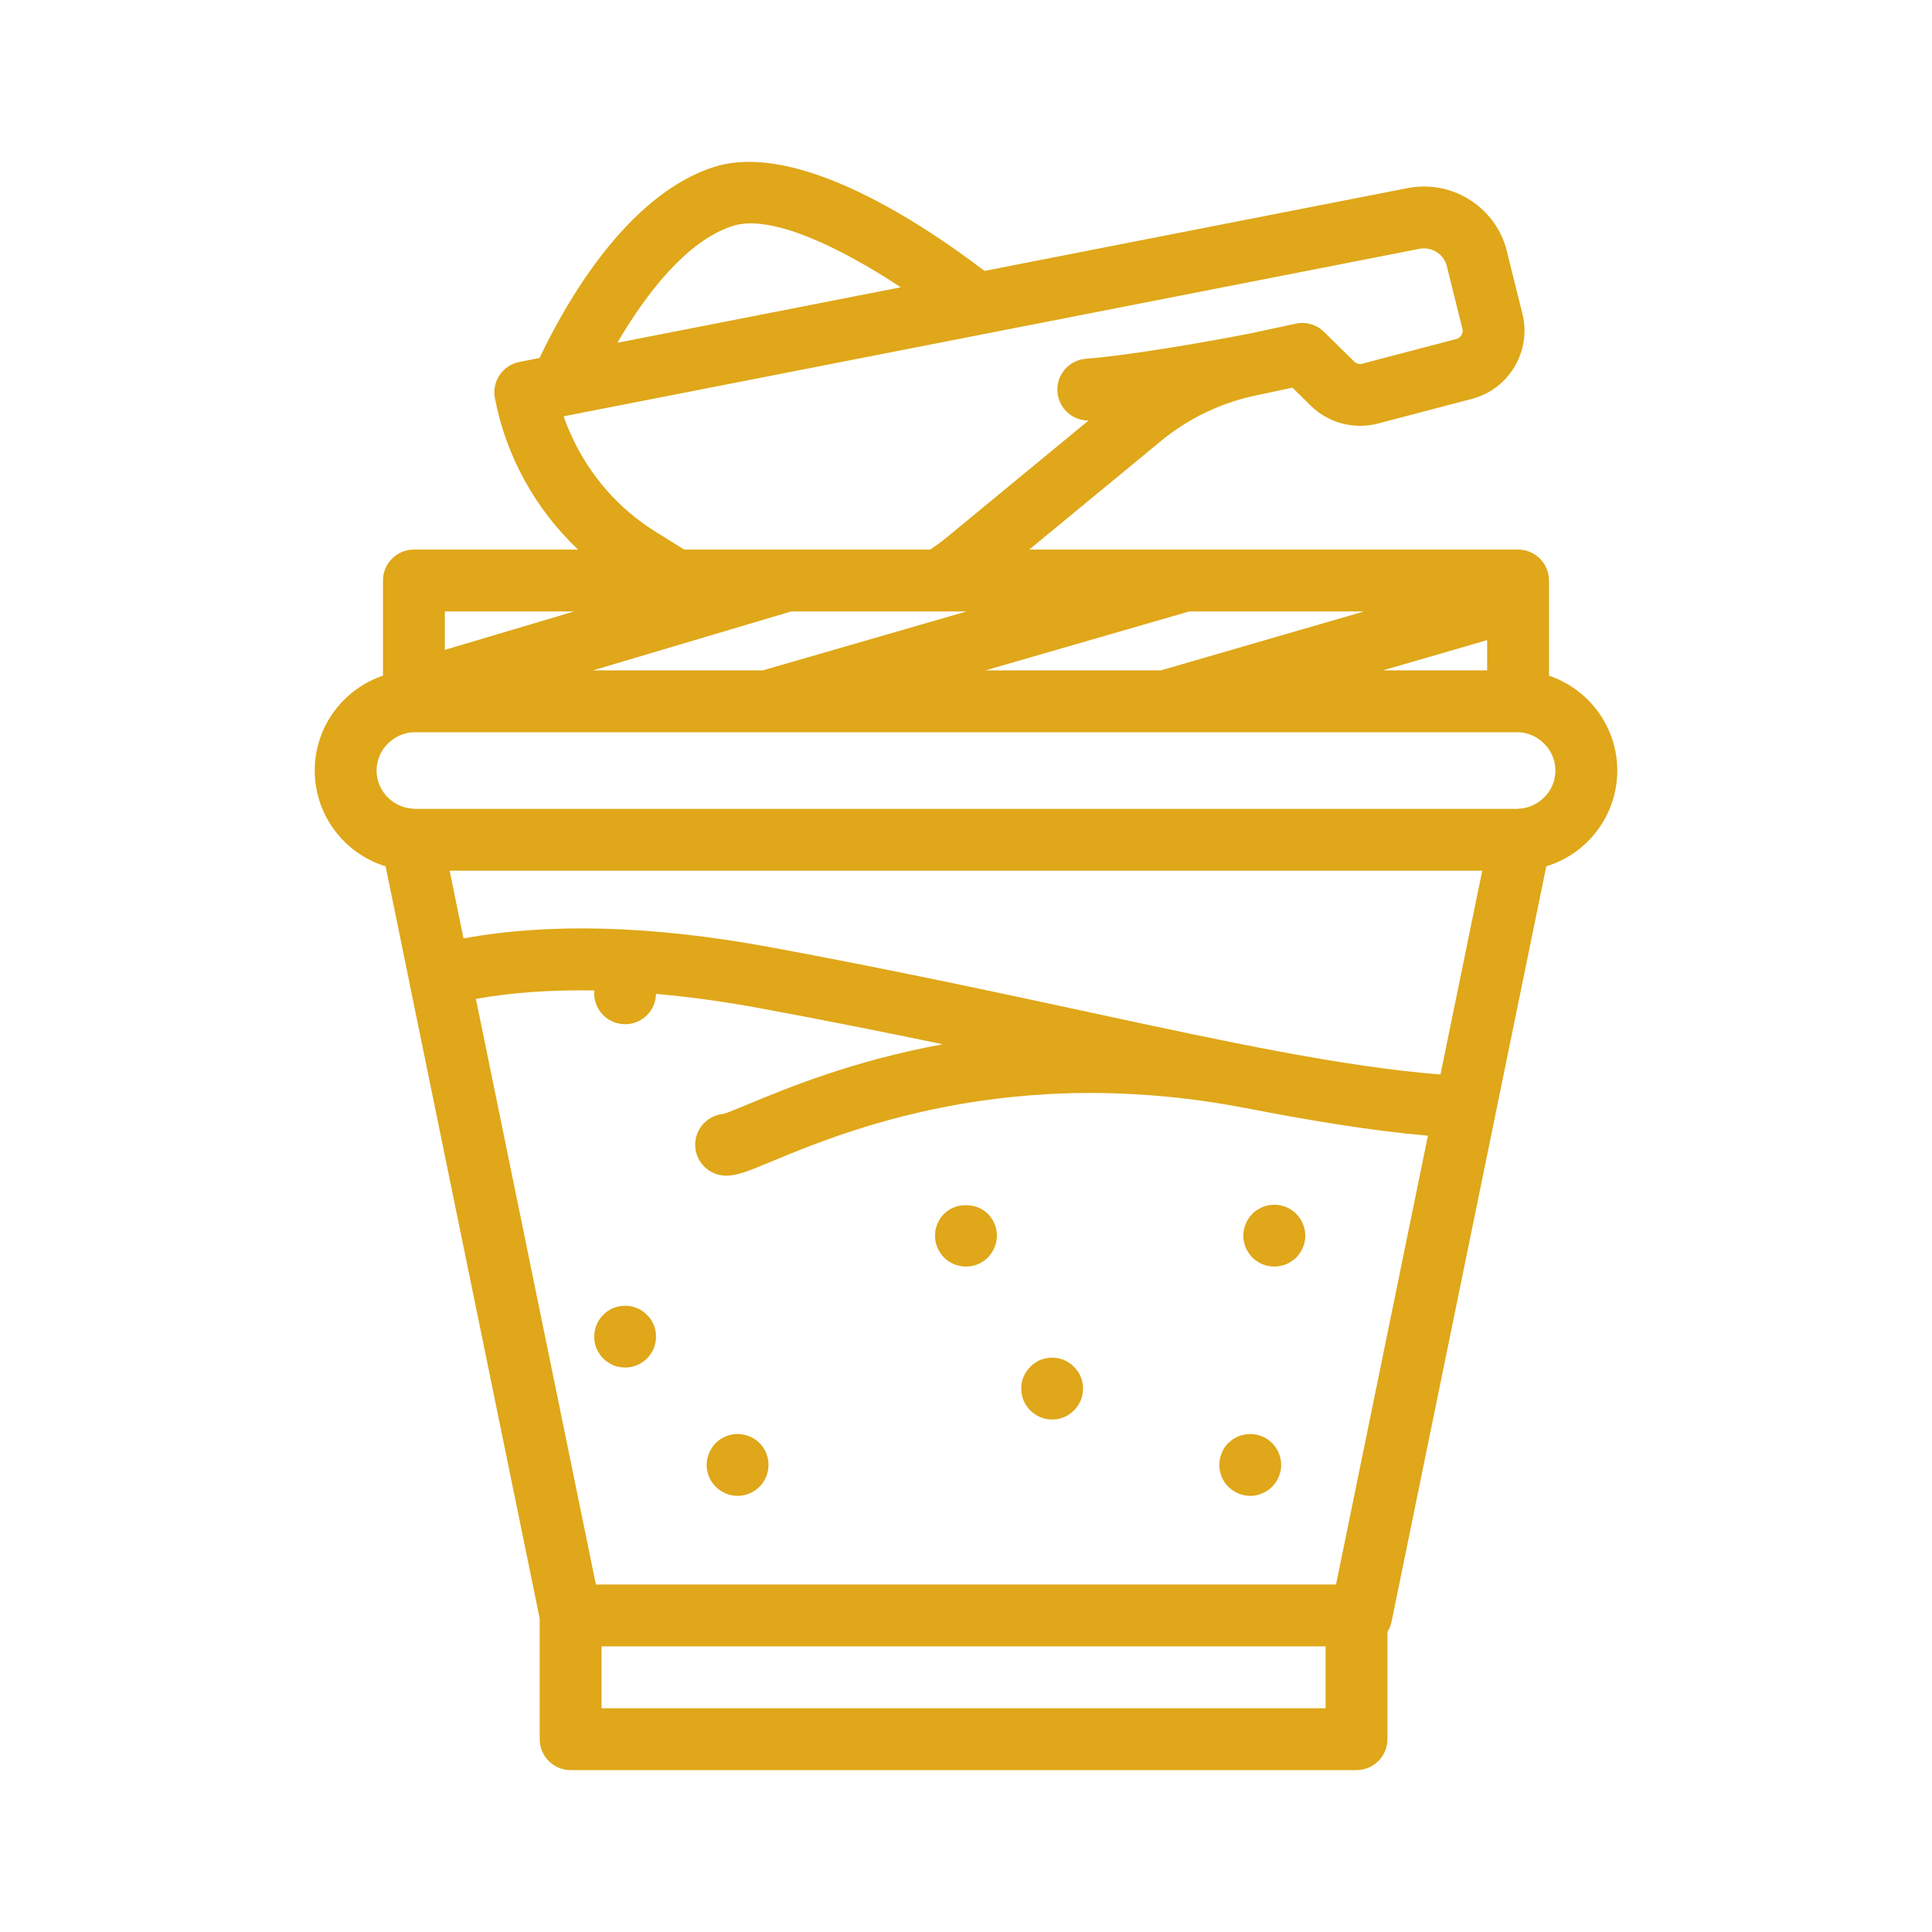
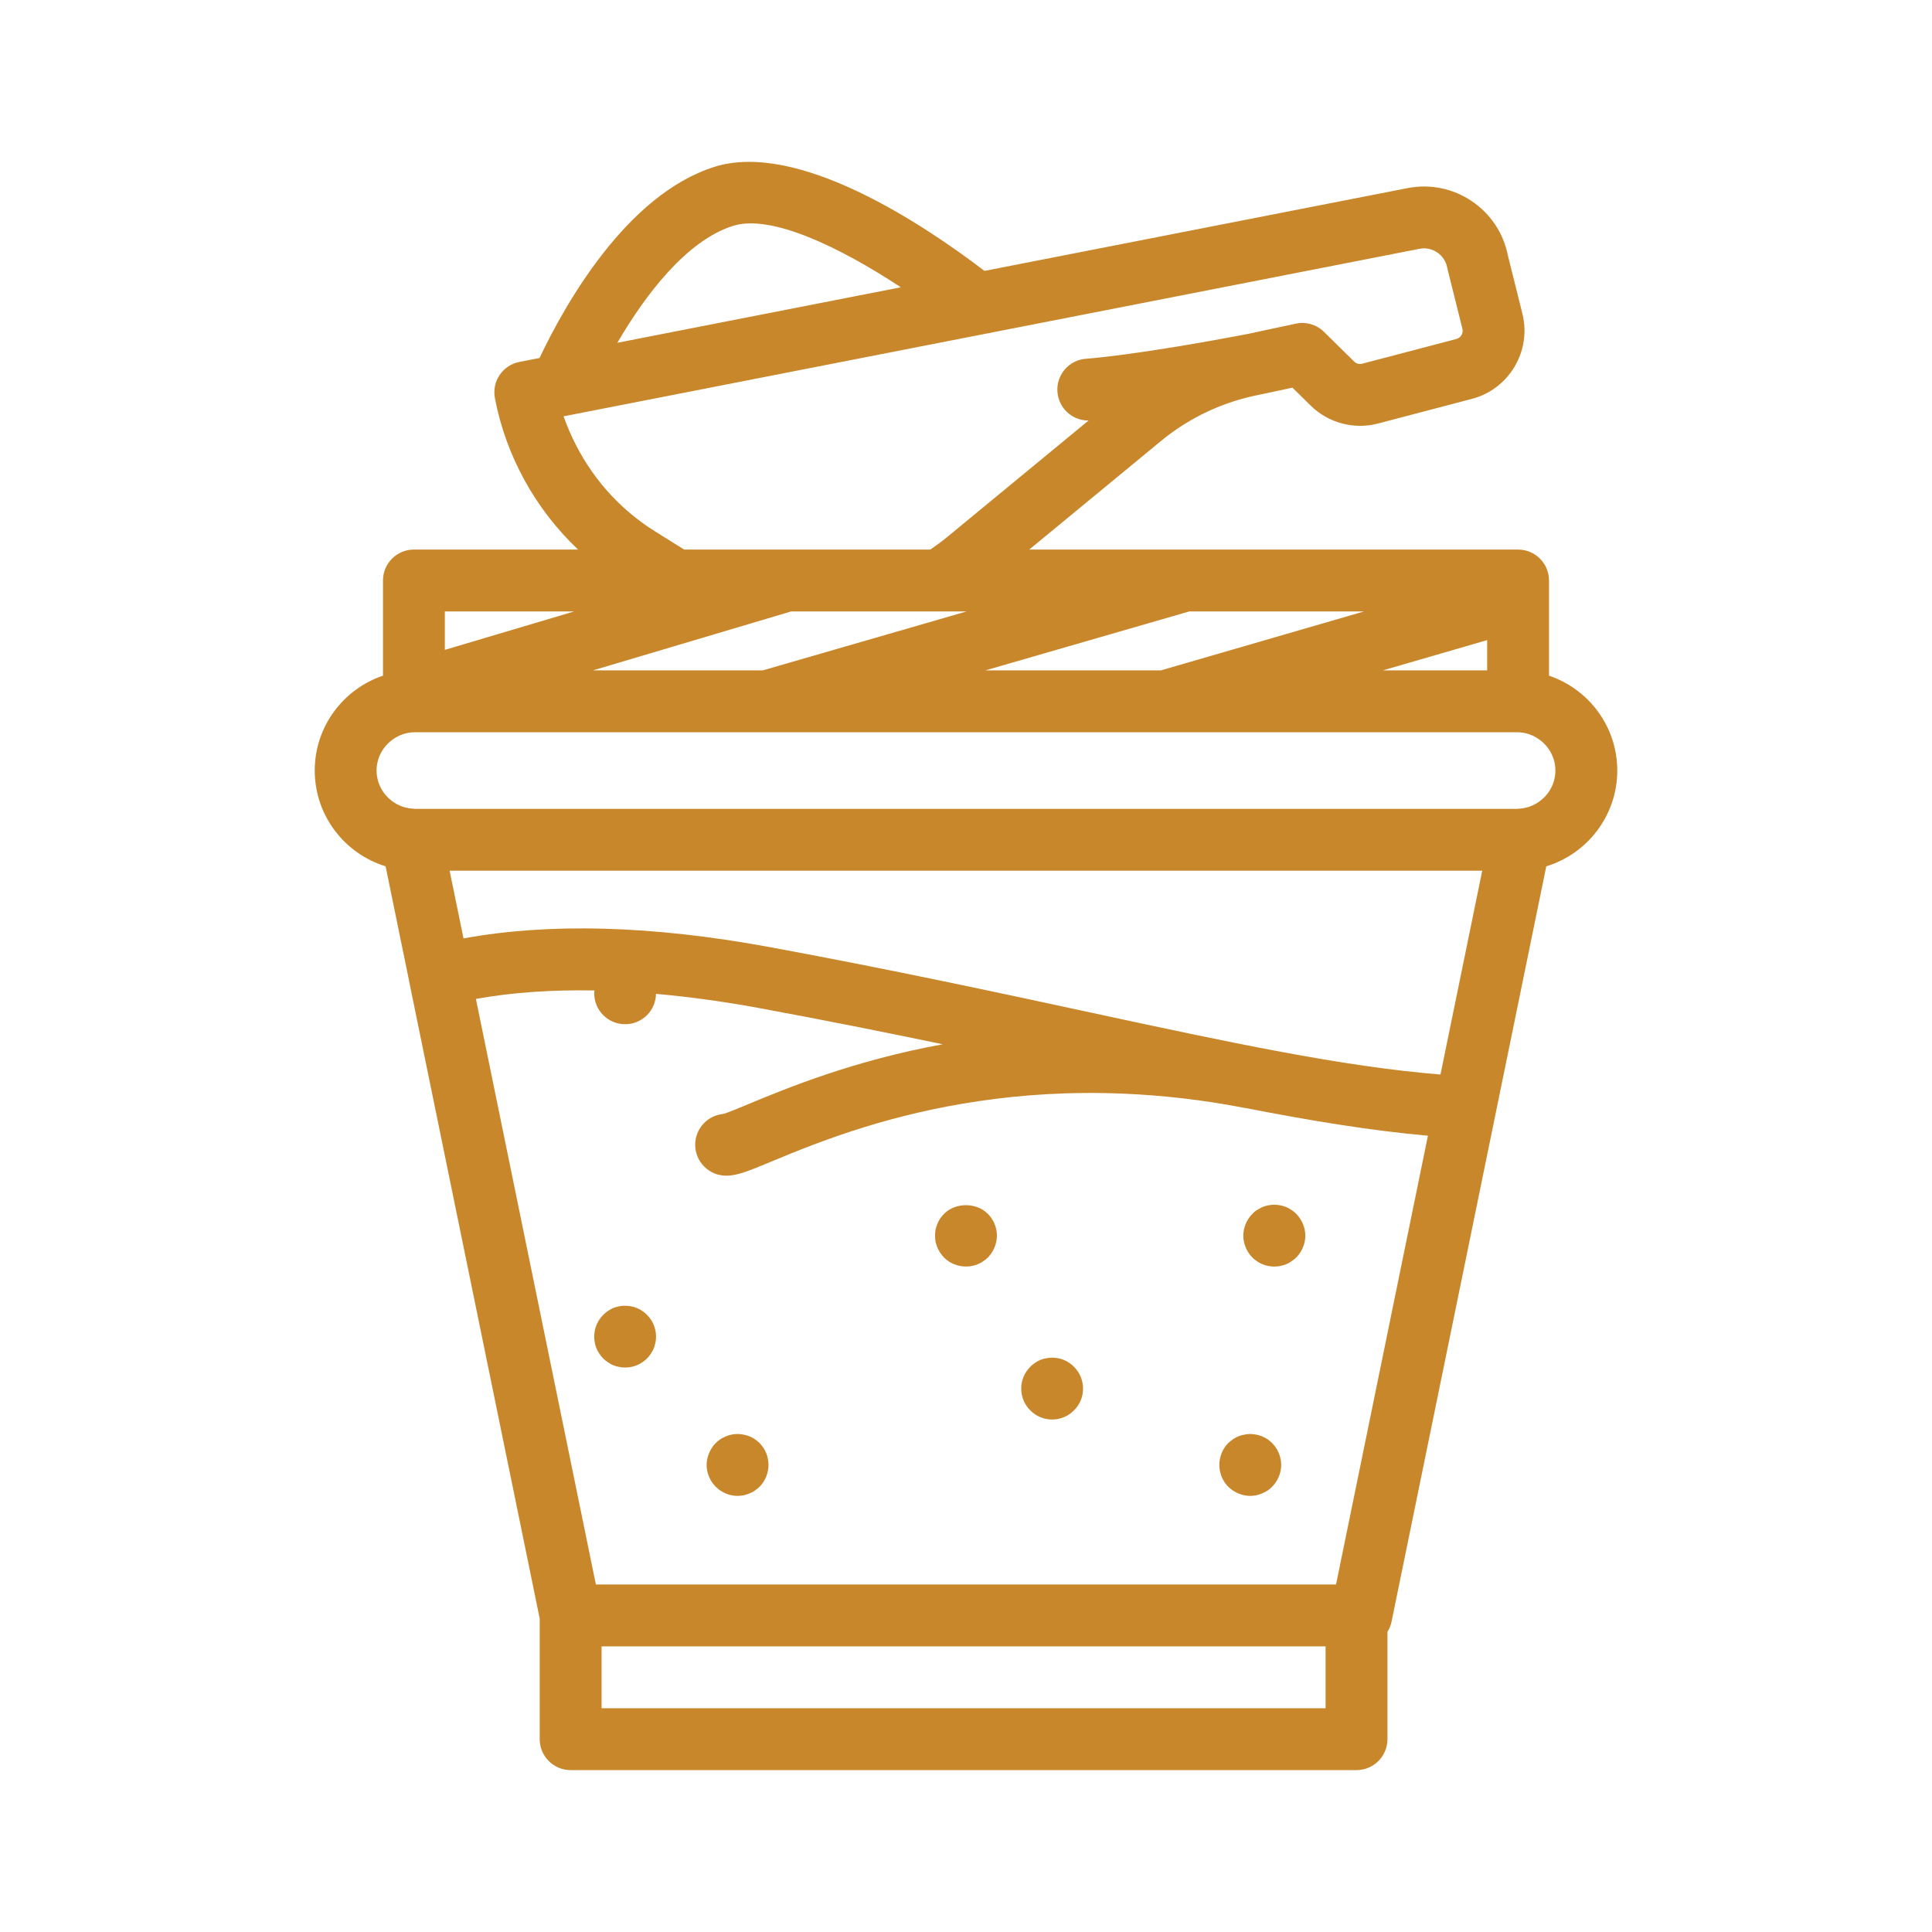
- <svg xmlns="http://www.w3.org/2000/svg" enable-background="new 0 0 100 100" viewBox="0 0 100 100" id="Ghee">
-   <path d="M80.177,34.973v-4.926c0-0.884-0.717-1.601-1.601-1.601H53.273l6.829-5.628c1.464-1.207,3.222-2.032,5.121-2.395  l1.674-0.358l0.947,0.932c0.909,0.895,2.241,1.25,3.476,0.926l4.874-1.28c0,0,0,0,0.001,0c1.916-0.504,3.085-2.477,2.606-4.399  l-0.758-3.041c-0.23-1.141-0.886-2.128-1.852-2.784c-0.978-0.664-2.158-0.907-3.325-0.685l-21.909,4.288  c-3.137-2.394-9.661-6.756-13.991-5.382c-4.562,1.448-7.75,7.17-9.04,9.89l-1.044,0.204c-0.866,0.169-1.431,1.006-1.266,1.872  c0.576,3.014,2.104,5.756,4.305,7.839h-8.497c-0.884,0-1.601,0.717-1.601,1.601v4.926c-2.05,0.692-3.532,2.629-3.532,4.91  c0,2.332,1.548,4.308,3.668,4.958l1.214,5.924c0.002,0.009,0.001,0.019,0.003,0.028l6.759,32.984v6.243  c0,0.884,0.717,1.601,1.601,1.601h40.677c0.884,0,1.601-0.717,1.601-1.601v-5.554c0.1-0.159,0.173-0.336,0.213-0.529l8.008-39.095  c2.124-0.648,3.675-2.626,3.675-4.959C83.709,37.603,82.227,35.666,80.177,34.973z M24.633,51.704  c1.865-0.337,3.919-0.477,6.138-0.438c-0.004,0.049-0.015,0.097-0.015,0.146c0,0.424,0.168,0.833,0.472,1.137  c0.296,0.296,0.705,0.464,1.129,0.464c0.104,0,0.208-0.008,0.312-0.032c0.104-0.016,0.2-0.048,0.296-0.089  c0.096-0.04,0.193-0.088,0.28-0.152c0.089-0.056,0.169-0.12,0.241-0.192c0.296-0.297,0.461-0.693,0.469-1.106  c1.673,0.15,3.42,0.384,5.256,0.72c3.445,0.635,6.623,1.273,9.585,1.889c-4.613,0.843-8.04,2.258-10.065,3.1  c-0.505,0.21-1.072,0.445-1.287,0.506c-0.818,0.071-1.461,0.758-1.461,1.595c0,0.884,0.717,1.601,1.601,1.601  c0.581,0,1.143-0.233,2.375-0.745c1.143-0.475,2.765-1.147,4.817-1.779c3.367-1.036,7.901-1.957,13.408-1.72  c1.956,0.084,4.03,0.31,6.224,0.734c0.011,0.002,0.022,0.001,0.034,0.003c3.428,0.668,6.548,1.18,9.467,1.438l-4.756,23.229h-38.31  L24.633,51.704z M74.559,55.617c-5.099-0.412-10.916-1.658-18.133-3.214c-4.818-1.039-10.278-2.217-16.637-3.39  c-6.054-1.112-11.355-1.255-15.798-0.441l-0.718-3.504H76.72L74.559,55.617z M68.612,88.419H31.137v-3.202h37.475V88.419z   M79.47,41.615c-0.14,0.077-0.288,0.138-0.446,0.179c-0.136,0.036-0.276,0.058-0.421,0.064c-0.027,0.001-0.052,0.008-0.079,0.008  h-1.148H22.617h-1.141c-0.029,0-0.057-0.007-0.086-0.008c-0.145-0.007-0.286-0.029-0.422-0.066c-0.157-0.042-0.305-0.103-0.445-0.18  c-0.611-0.338-1.031-0.982-1.031-1.729c0-0.647,0.317-1.218,0.799-1.58c0.332-0.249,0.739-0.403,1.185-0.403h18.23  c0.001,0,0.002,0,0.002,0c0.001,0,0.002,0,0.003,0h20.604c0.001,0,0.002,0,0.002,0c0.001,0,0.002,0,0.003,0h18.204  c0.446,0,0.854,0.153,1.185,0.403c0.481,0.362,0.798,0.932,0.798,1.58C80.507,40.632,80.085,41.277,79.47,41.615z M33.891,27.496  c-1.875-1.172-3.349-2.872-4.269-4.849c-0.167-0.359-0.321-0.723-0.45-1.098l1.342-0.263l2.797-0.547l7.182-1.406l8.498-1.663  l4.222-0.826l20.261-3.966c0.322-0.063,0.648,0.006,0.919,0.19c0.271,0.184,0.453,0.462,0.514,0.783  c0.006,0.029,0.013,0.058,0.02,0.088l0.767,3.08c0.057,0.23-0.082,0.466-0.312,0.527l-4.874,1.279  c-0.15,0.041-0.308-0.003-0.417-0.111l-1.561-1.537c-0.385-0.377-0.931-0.538-1.459-0.425l-2.482,0.532  c-5.848,1.117-8.311,1.28-8.355,1.283c-0.882,0.053-1.555,0.81-1.503,1.692c0.05,0.851,0.755,1.507,1.596,1.507  c0.005,0,0.011-0.001,0.017-0.001l-7.335,6.045c-0.277,0.228-0.563,0.436-0.855,0.634H35.41L33.891,27.496z M46.627,14.87  l-14.672,2.872c1.448-2.487,3.583-5.289,5.98-6.049C39.904,11.065,43.482,12.798,46.627,14.87z M70.6,31.648l-10.51,3.05h-9.082  l10.547-3.05H70.6z M76.975,34.698h-5.396l5.396-1.566V34.698z M47.873,32.272l-4.112,1.189l-4.278,1.237h-8.79l6.362-1.891  l3.09-0.919l0.807-0.24h3.827h4.289h0.961L47.873,32.272z M23.025,33.637v-1.989h6.691L23.025,33.637z M67.09,62.827  c0.297,0.296,0.473,0.713,0.473,1.129c0,0.425-0.176,0.833-0.473,1.137c-0.072,0.072-0.16,0.136-0.247,0.192  c-0.081,0.064-0.177,0.112-0.272,0.152c-0.096,0.04-0.2,0.072-0.305,0.088c-0.096,0.024-0.208,0.032-0.312,0.032  c-0.104,0-0.208-0.008-0.312-0.032c-0.104-0.016-0.2-0.048-0.296-0.088c-0.096-0.04-0.192-0.088-0.281-0.152  c-0.088-0.056-0.168-0.12-0.24-0.192c-0.297-0.304-0.472-0.712-0.472-1.137c0-0.416,0.175-0.832,0.472-1.129  c0.072-0.08,0.152-0.144,0.24-0.2c0.089-0.056,0.185-0.104,0.281-0.152c0.096-0.04,0.192-0.064,0.296-0.088  c0.208-0.04,0.424-0.04,0.624,0c0.104,0.024,0.208,0.048,0.305,0.088c0.095,0.04,0.191,0.096,0.272,0.152  C66.93,62.683,67.018,62.746,67.09,62.827z M55.587,70.744c0.304,0.296,0.472,0.704,0.472,1.129c0,0.424-0.168,0.832-0.472,1.129  c-0.297,0.304-0.705,0.472-1.129,0.472c-0.424,0-0.832-0.168-1.128-0.472c-0.08-0.072-0.145-0.152-0.2-0.24  c-0.064-0.089-0.112-0.177-0.152-0.28c-0.04-0.096-0.071-0.193-0.088-0.297c-0.024-0.104-0.032-0.208-0.032-0.312  c0-0.425,0.169-0.832,0.473-1.129c0.072-0.08,0.152-0.144,0.24-0.2c0.088-0.064,0.176-0.112,0.272-0.152  c0.096-0.041,0.2-0.073,0.304-0.089c0.208-0.04,0.417-0.04,0.625,0c0.104,0.016,0.2,0.048,0.296,0.089  c0.104,0.04,0.191,0.087,0.279,0.152C55.435,70.6,55.515,70.664,55.587,70.744z M51.129,62.827c0.296,0.296,0.472,0.705,0.472,1.129  c0,0.104-0.017,0.209-0.032,0.312c-0.024,0.104-0.056,0.208-0.096,0.304c-0.04,0.096-0.088,0.184-0.144,0.272  c-0.057,0.088-0.128,0.168-0.2,0.248c-0.073,0.072-0.152,0.136-0.241,0.192c-0.088,0.064-0.184,0.112-0.28,0.152  c-0.096,0.04-0.193,0.072-0.296,0.088c-0.104,0.024-0.208,0.032-0.312,0.032c-0.424,0-0.84-0.168-1.136-0.464  c-0.072-0.08-0.136-0.16-0.2-0.248c-0.057-0.088-0.104-0.176-0.145-0.272c-0.04-0.096-0.072-0.2-0.096-0.304  c-0.016-0.104-0.024-0.208-0.024-0.312c0-0.104,0.008-0.208,0.024-0.312c0.024-0.104,0.056-0.2,0.096-0.297  c0.041-0.096,0.088-0.192,0.145-0.28c0.064-0.088,0.128-0.168,0.2-0.24C49.455,62.235,50.528,62.226,51.129,62.827z M39.745,75.507  c0.024,0.104,0.032,0.208,0.032,0.32c0,0.416-0.168,0.833-0.464,1.129c-0.072,0.073-0.16,0.136-0.248,0.2  c-0.08,0.056-0.176,0.104-0.272,0.144c-0.096,0.04-0.2,0.072-0.304,0.096c-0.096,0.016-0.209,0.032-0.313,0.032  c-0.416,0-0.833-0.176-1.129-0.472c-0.296-0.296-0.472-0.712-0.472-1.129c0-0.112,0.017-0.216,0.032-0.32  c0.025-0.096,0.057-0.2,0.096-0.296c0.04-0.096,0.089-0.192,0.144-0.273c0.056-0.088,0.128-0.176,0.2-0.248  c0.369-0.368,0.928-0.544,1.442-0.432c0.104,0.015,0.208,0.047,0.304,0.087c0.096,0.04,0.192,0.088,0.272,0.144  c0.089,0.064,0.176,0.128,0.248,0.2c0.073,0.072,0.136,0.16,0.2,0.248c0.056,0.08,0.105,0.176,0.145,0.273  C39.697,75.307,39.729,75.411,39.745,75.507z M33.485,68.055c0.304,0.296,0.472,0.704,0.472,1.128c0,0.104-0.008,0.208-0.032,0.312  c-0.024,0.104-0.048,0.2-0.088,0.304c-0.04,0.096-0.096,0.184-0.152,0.272c-0.057,0.088-0.12,0.168-0.2,0.248  c-0.072,0.073-0.152,0.136-0.241,0.192c-0.087,0.064-0.184,0.112-0.28,0.152c-0.096,0.04-0.192,0.072-0.296,0.088  c-0.104,0.024-0.208,0.032-0.312,0.032c-0.104,0-0.208-0.008-0.313-0.032c-0.104-0.016-0.208-0.048-0.304-0.088  c-0.096-0.04-0.184-0.088-0.272-0.152c-0.087-0.056-0.168-0.12-0.24-0.192c-0.08-0.08-0.144-0.16-0.2-0.248  c-0.064-0.088-0.112-0.176-0.152-0.272c-0.04-0.104-0.072-0.2-0.087-0.304c-0.024-0.104-0.032-0.208-0.032-0.312  c0-0.424,0.168-0.832,0.472-1.128c0.072-0.073,0.152-0.145,0.24-0.2c0.089-0.057,0.176-0.112,0.272-0.152  c0.096-0.04,0.2-0.064,0.304-0.088c0.208-0.04,0.417-0.04,0.625,0c0.104,0.024,0.2,0.048,0.296,0.088  c0.096,0.04,0.193,0.096,0.28,0.152C33.333,67.91,33.413,67.982,33.485,68.055z M65.842,74.69c0.297,0.297,0.472,0.713,0.472,1.137  c0,0.416-0.176,0.833-0.472,1.129c-0.072,0.073-0.152,0.144-0.24,0.2c-0.089,0.056-0.185,0.104-0.281,0.144  c-0.096,0.04-0.192,0.072-0.296,0.096c-0.104,0.016-0.208,0.032-0.312,0.032c-0.104,0-0.217-0.016-0.312-0.032  c-0.105-0.024-0.209-0.056-0.305-0.096c-0.095-0.04-0.184-0.088-0.272-0.144c-0.088-0.056-0.168-0.128-0.248-0.2  c-0.296-0.296-0.464-0.712-0.464-1.129c0-0.424,0.168-0.84,0.464-1.137c0.08-0.072,0.16-0.136,0.248-0.2  c0.088-0.056,0.177-0.104,0.272-0.144c0.096-0.04,0.2-0.072,0.305-0.087c0.2-0.048,0.416-0.048,0.624,0  c0.104,0.015,0.2,0.047,0.296,0.087c0.096,0.04,0.192,0.088,0.281,0.144C65.69,74.554,65.77,74.618,65.842,74.69z" fill="#dfa719" class="color000000 svgShape" />
+ <svg xmlns="http://www.w3.org/2000/svg" id="SvgjsSvg1001" width="288" height="288" version="1.1">
+   <defs id="SvgjsDefs1002" />
+   <g id="SvgjsG1008">
+     <svg enable-background="new 0 0 100 100" viewBox="0 0 100 100" width="288" height="288">
+       <path d="M80.177,34.973v-4.926c0-0.884-0.717-1.601-1.601-1.601H53.273l6.829-5.628c1.464-1.207,3.222-2.032,5.121-2.395  l1.674-0.358l0.947,0.932c0.909,0.895,2.241,1.25,3.476,0.926l4.874-1.28c0,0,0,0,0.001,0c1.916-0.504,3.085-2.477,2.606-4.399  l-0.758-3.041c-0.23-1.141-0.886-2.128-1.852-2.784c-0.978-0.664-2.158-0.907-3.325-0.685l-21.909,4.288  c-3.137-2.394-9.661-6.756-13.991-5.382c-4.562,1.448-7.75,7.17-9.04,9.89l-1.044,0.204c-0.866,0.169-1.431,1.006-1.266,1.872  c0.576,3.014,2.104,5.756,4.305,7.839h-8.497c-0.884,0-1.601,0.717-1.601,1.601v4.926c-2.05,0.692-3.532,2.629-3.532,4.91  c0,2.332,1.548,4.308,3.668,4.958l1.214,5.924c0.002,0.009,0.001,0.019,0.003,0.028l6.759,32.984v6.243  c0,0.884,0.717,1.601,1.601,1.601h40.677c0.884,0,1.601-0.717,1.601-1.601v-5.554c0.1-0.159,0.173-0.336,0.213-0.529l8.008-39.095  c2.124-0.648,3.675-2.626,3.675-4.959C83.709,37.603,82.227,35.666,80.177,34.973z M24.633,51.704  c1.865-0.337,3.919-0.477,6.138-0.438c-0.004,0.049-0.015,0.097-0.015,0.146c0,0.424,0.168,0.833,0.472,1.137  c0.296,0.296,0.705,0.464,1.129,0.464c0.104,0,0.208-0.008,0.312-0.032c0.104-0.016,0.2-0.048,0.296-0.089  c0.096-0.04,0.193-0.088,0.28-0.152c0.089-0.056,0.169-0.12,0.241-0.192c0.296-0.297,0.461-0.693,0.469-1.106  c1.673,0.15,3.42,0.384,5.256,0.72c3.445,0.635,6.623,1.273,9.585,1.889c-4.613,0.843-8.04,2.258-10.065,3.1  c-0.505,0.21-1.072,0.445-1.287,0.506c-0.818,0.071-1.461,0.758-1.461,1.595c0,0.884,0.717,1.601,1.601,1.601  c0.581,0,1.143-0.233,2.375-0.745c1.143-0.475,2.765-1.147,4.817-1.779c3.367-1.036,7.901-1.957,13.408-1.72  c1.956,0.084,4.03,0.31,6.224,0.734c0.011,0.002,0.022,0.001,0.034,0.003c3.428,0.668,6.548,1.18,9.467,1.438l-4.756,23.229h-38.31  L24.633,51.704z M74.559,55.617c-5.099-0.412-10.916-1.658-18.133-3.214c-4.818-1.039-10.278-2.217-16.637-3.39  c-6.054-1.112-11.355-1.255-15.798-0.441l-0.718-3.504H76.72L74.559,55.617z M68.612,88.419H31.137v-3.202h37.475V88.419z   M79.47,41.615c-0.14,0.077-0.288,0.138-0.446,0.179c-0.136,0.036-0.276,0.058-0.421,0.064c-0.027,0.001-0.052,0.008-0.079,0.008  h-1.148H22.617h-1.141c-0.029,0-0.057-0.007-0.086-0.008c-0.145-0.007-0.286-0.029-0.422-0.066c-0.157-0.042-0.305-0.103-0.445-0.18  c-0.611-0.338-1.031-0.982-1.031-1.729c0-0.647,0.317-1.218,0.799-1.58c0.332-0.249,0.739-0.403,1.185-0.403h18.23  c0.001,0,0.002,0,0.002,0c0.001,0,0.002,0,0.003,0h20.604c0.001,0,0.002,0,0.002,0c0.001,0,0.002,0,0.003,0h18.204  c0.446,0,0.854,0.153,1.185,0.403c0.481,0.362,0.798,0.932,0.798,1.58C80.507,40.632,80.085,41.277,79.47,41.615z M33.891,27.496  c-1.875-1.172-3.349-2.872-4.269-4.849c-0.167-0.359-0.321-0.723-0.45-1.098l1.342-0.263l2.797-0.547l7.182-1.406l8.498-1.663  l4.222-0.826l20.261-3.966c0.322-0.063,0.648,0.006,0.919,0.19c0.271,0.184,0.453,0.462,0.514,0.783  c0.006,0.029,0.013,0.058,0.02,0.088l0.767,3.08c0.057,0.23-0.082,0.466-0.312,0.527l-4.874,1.279  c-0.15,0.041-0.308-0.003-0.417-0.111l-1.561-1.537c-0.385-0.377-0.931-0.538-1.459-0.425l-2.482,0.532  c-5.848,1.117-8.311,1.28-8.355,1.283c-0.882,0.053-1.555,0.81-1.503,1.692c0.05,0.851,0.755,1.507,1.596,1.507  c0.005,0,0.011-0.001,0.017-0.001l-7.335,6.045c-0.277,0.228-0.563,0.436-0.855,0.634H35.41L33.891,27.496z M46.627,14.87  l-14.672,2.872c1.448-2.487,3.583-5.289,5.98-6.049C39.904,11.065,43.482,12.798,46.627,14.87z M70.6,31.648l-10.51,3.05h-9.082  l10.547-3.05H70.6z M76.975,34.698h-5.396l5.396-1.566V34.698z M47.873,32.272l-4.112,1.189l-4.278,1.237h-8.79l6.362-1.891  l3.09-0.919l0.807-0.24h3.827h4.289h0.961L47.873,32.272z M23.025,33.637v-1.989h6.691L23.025,33.637z M67.09,62.827  c0.297,0.296,0.473,0.713,0.473,1.129c0,0.425-0.176,0.833-0.473,1.137c-0.072,0.072-0.16,0.136-0.247,0.192  c-0.081,0.064-0.177,0.112-0.272,0.152c-0.096,0.04-0.2,0.072-0.305,0.088c-0.096,0.024-0.208,0.032-0.312,0.032  c-0.104,0-0.208-0.008-0.312-0.032c-0.104-0.016-0.2-0.048-0.296-0.088c-0.096-0.04-0.192-0.088-0.281-0.152  c-0.088-0.056-0.168-0.12-0.24-0.192c-0.297-0.304-0.472-0.712-0.472-1.137c0-0.416,0.175-0.832,0.472-1.129  c0.072-0.08,0.152-0.144,0.24-0.2c0.089-0.056,0.185-0.104,0.281-0.152c0.096-0.04,0.192-0.064,0.296-0.088  c0.208-0.04,0.424-0.04,0.624,0c0.104,0.024,0.208,0.048,0.305,0.088c0.095,0.04,0.191,0.096,0.272,0.152  C66.93,62.683,67.018,62.746,67.09,62.827z M55.587,70.744c0.304,0.296,0.472,0.704,0.472,1.129c0,0.424-0.168,0.832-0.472,1.129  c-0.297,0.304-0.705,0.472-1.129,0.472c-0.424,0-0.832-0.168-1.128-0.472c-0.08-0.072-0.145-0.152-0.2-0.24  c-0.064-0.089-0.112-0.177-0.152-0.28c-0.04-0.096-0.071-0.193-0.088-0.297c-0.024-0.104-0.032-0.208-0.032-0.312  c0-0.425,0.169-0.832,0.473-1.129c0.072-0.08,0.152-0.144,0.24-0.2c0.088-0.064,0.176-0.112,0.272-0.152  c0.096-0.041,0.2-0.073,0.304-0.089c0.208-0.04,0.417-0.04,0.625,0c0.104,0.016,0.2,0.048,0.296,0.089  c0.104,0.04,0.191,0.087,0.279,0.152C55.435,70.6,55.515,70.664,55.587,70.744z M51.129,62.827c0.296,0.296,0.472,0.705,0.472,1.129  c0,0.104-0.017,0.209-0.032,0.312c-0.024,0.104-0.056,0.208-0.096,0.304c-0.04,0.096-0.088,0.184-0.144,0.272  c-0.057,0.088-0.128,0.168-0.2,0.248c-0.073,0.072-0.152,0.136-0.241,0.192c-0.088,0.064-0.184,0.112-0.28,0.152  c-0.096,0.04-0.193,0.072-0.296,0.088c-0.104,0.024-0.208,0.032-0.312,0.032c-0.424,0-0.84-0.168-1.136-0.464  c-0.072-0.08-0.136-0.16-0.2-0.248c-0.057-0.088-0.104-0.176-0.145-0.272c-0.04-0.096-0.072-0.2-0.096-0.304  c-0.016-0.104-0.024-0.208-0.024-0.312c0-0.104,0.008-0.208,0.024-0.312c0.024-0.104,0.056-0.2,0.096-0.297  c0.041-0.096,0.088-0.192,0.145-0.28c0.064-0.088,0.128-0.168,0.2-0.24C49.455,62.235,50.528,62.226,51.129,62.827z M39.745,75.507  c0.024,0.104,0.032,0.208,0.032,0.32c0,0.416-0.168,0.833-0.464,1.129c-0.072,0.073-0.16,0.136-0.248,0.2  c-0.08,0.056-0.176,0.104-0.272,0.144c-0.096,0.04-0.2,0.072-0.304,0.096c-0.096,0.016-0.209,0.032-0.313,0.032  c-0.416,0-0.833-0.176-1.129-0.472c-0.296-0.296-0.472-0.712-0.472-1.129c0-0.112,0.017-0.216,0.032-0.32  c0.025-0.096,0.057-0.2,0.096-0.296c0.04-0.096,0.089-0.192,0.144-0.273c0.056-0.088,0.128-0.176,0.2-0.248  c0.369-0.368,0.928-0.544,1.442-0.432c0.104,0.015,0.208,0.047,0.304,0.087c0.096,0.04,0.192,0.088,0.272,0.144  c0.089,0.064,0.176,0.128,0.248,0.2c0.073,0.072,0.136,0.16,0.2,0.248c0.056,0.08,0.105,0.176,0.145,0.273  C39.697,75.307,39.729,75.411,39.745,75.507z M33.485,68.055c0.304,0.296,0.472,0.704,0.472,1.128c0,0.104-0.008,0.208-0.032,0.312  c-0.024,0.104-0.048,0.2-0.088,0.304c-0.04,0.096-0.096,0.184-0.152,0.272c-0.057,0.088-0.12,0.168-0.2,0.248  c-0.072,0.073-0.152,0.136-0.241,0.192c-0.087,0.064-0.184,0.112-0.28,0.152c-0.096,0.04-0.192,0.072-0.296,0.088  c-0.104,0.024-0.208,0.032-0.312,0.032c-0.104,0-0.208-0.008-0.313-0.032c-0.104-0.016-0.208-0.048-0.304-0.088  c-0.096-0.04-0.184-0.088-0.272-0.152c-0.087-0.056-0.168-0.12-0.24-0.192c-0.08-0.08-0.144-0.16-0.2-0.248  c-0.064-0.088-0.112-0.176-0.152-0.272c-0.04-0.104-0.072-0.2-0.087-0.304c-0.024-0.104-0.032-0.208-0.032-0.312  c0-0.424,0.168-0.832,0.472-1.128c0.072-0.073,0.152-0.145,0.24-0.2c0.089-0.057,0.176-0.112,0.272-0.152  c0.096-0.04,0.2-0.064,0.304-0.088c0.208-0.04,0.417-0.04,0.625,0c0.104,0.024,0.2,0.048,0.296,0.088  c0.096,0.04,0.193,0.096,0.28,0.152C33.333,67.91,33.413,67.982,33.485,68.055z M65.842,74.69c0.297,0.297,0.472,0.713,0.472,1.137  c0,0.416-0.176,0.833-0.472,1.129c-0.072,0.073-0.152,0.144-0.24,0.2c-0.089,0.056-0.185,0.104-0.281,0.144  c-0.096,0.04-0.192,0.072-0.296,0.096c-0.104,0.016-0.208,0.032-0.312,0.032c-0.104,0-0.217-0.016-0.312-0.032  c-0.105-0.024-0.209-0.056-0.305-0.096c-0.095-0.04-0.184-0.088-0.272-0.144c-0.088-0.056-0.168-0.128-0.248-0.2  c-0.296-0.296-0.464-0.712-0.464-1.129c0-0.424,0.168-0.84,0.464-1.137c0.08-0.072,0.16-0.136,0.248-0.2  c0.088-0.056,0.177-0.104,0.272-0.144c0.096-0.04,0.2-0.072,0.305-0.087c0.2-0.048,0.416-0.048,0.624,0  c0.104,0.015,0.2,0.047,0.296,0.087c0.096,0.04,0.192,0.088,0.281,0.144C65.69,74.554,65.77,74.618,65.842,74.69z" fill="#c9872c" class="svgShape color000000-0 selectable" />
+     </svg>
+   </g>
</svg>
